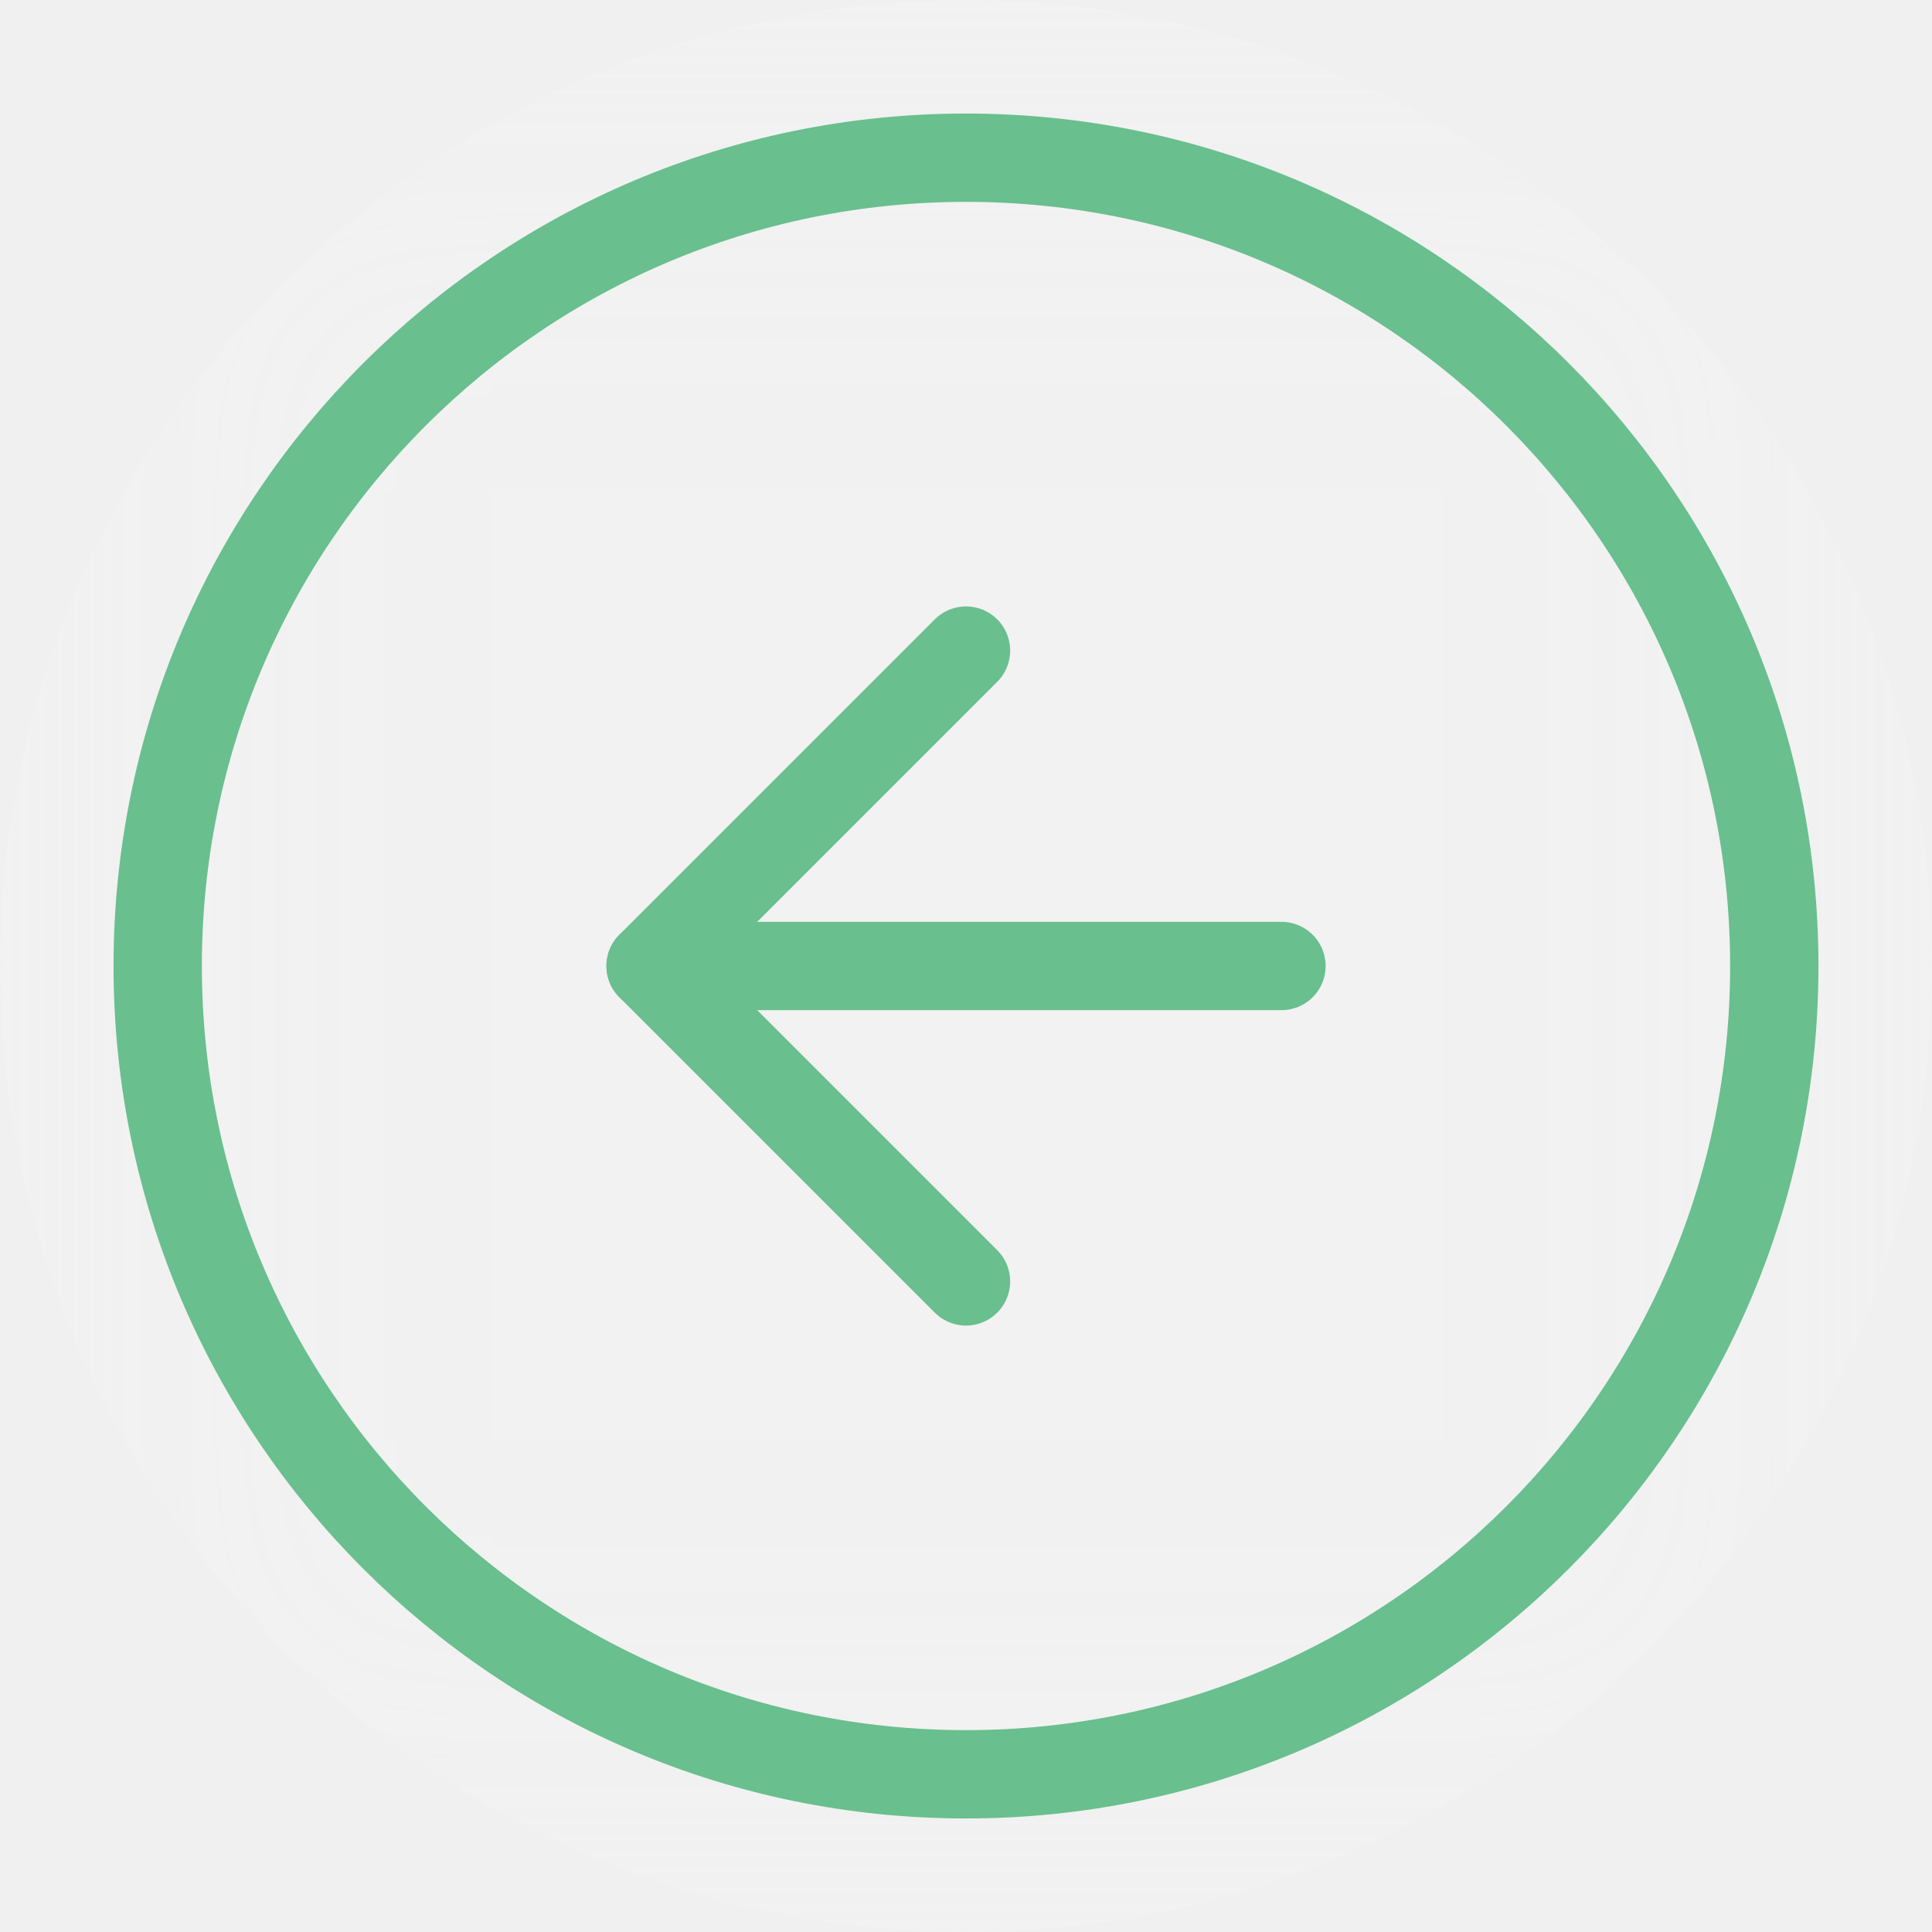
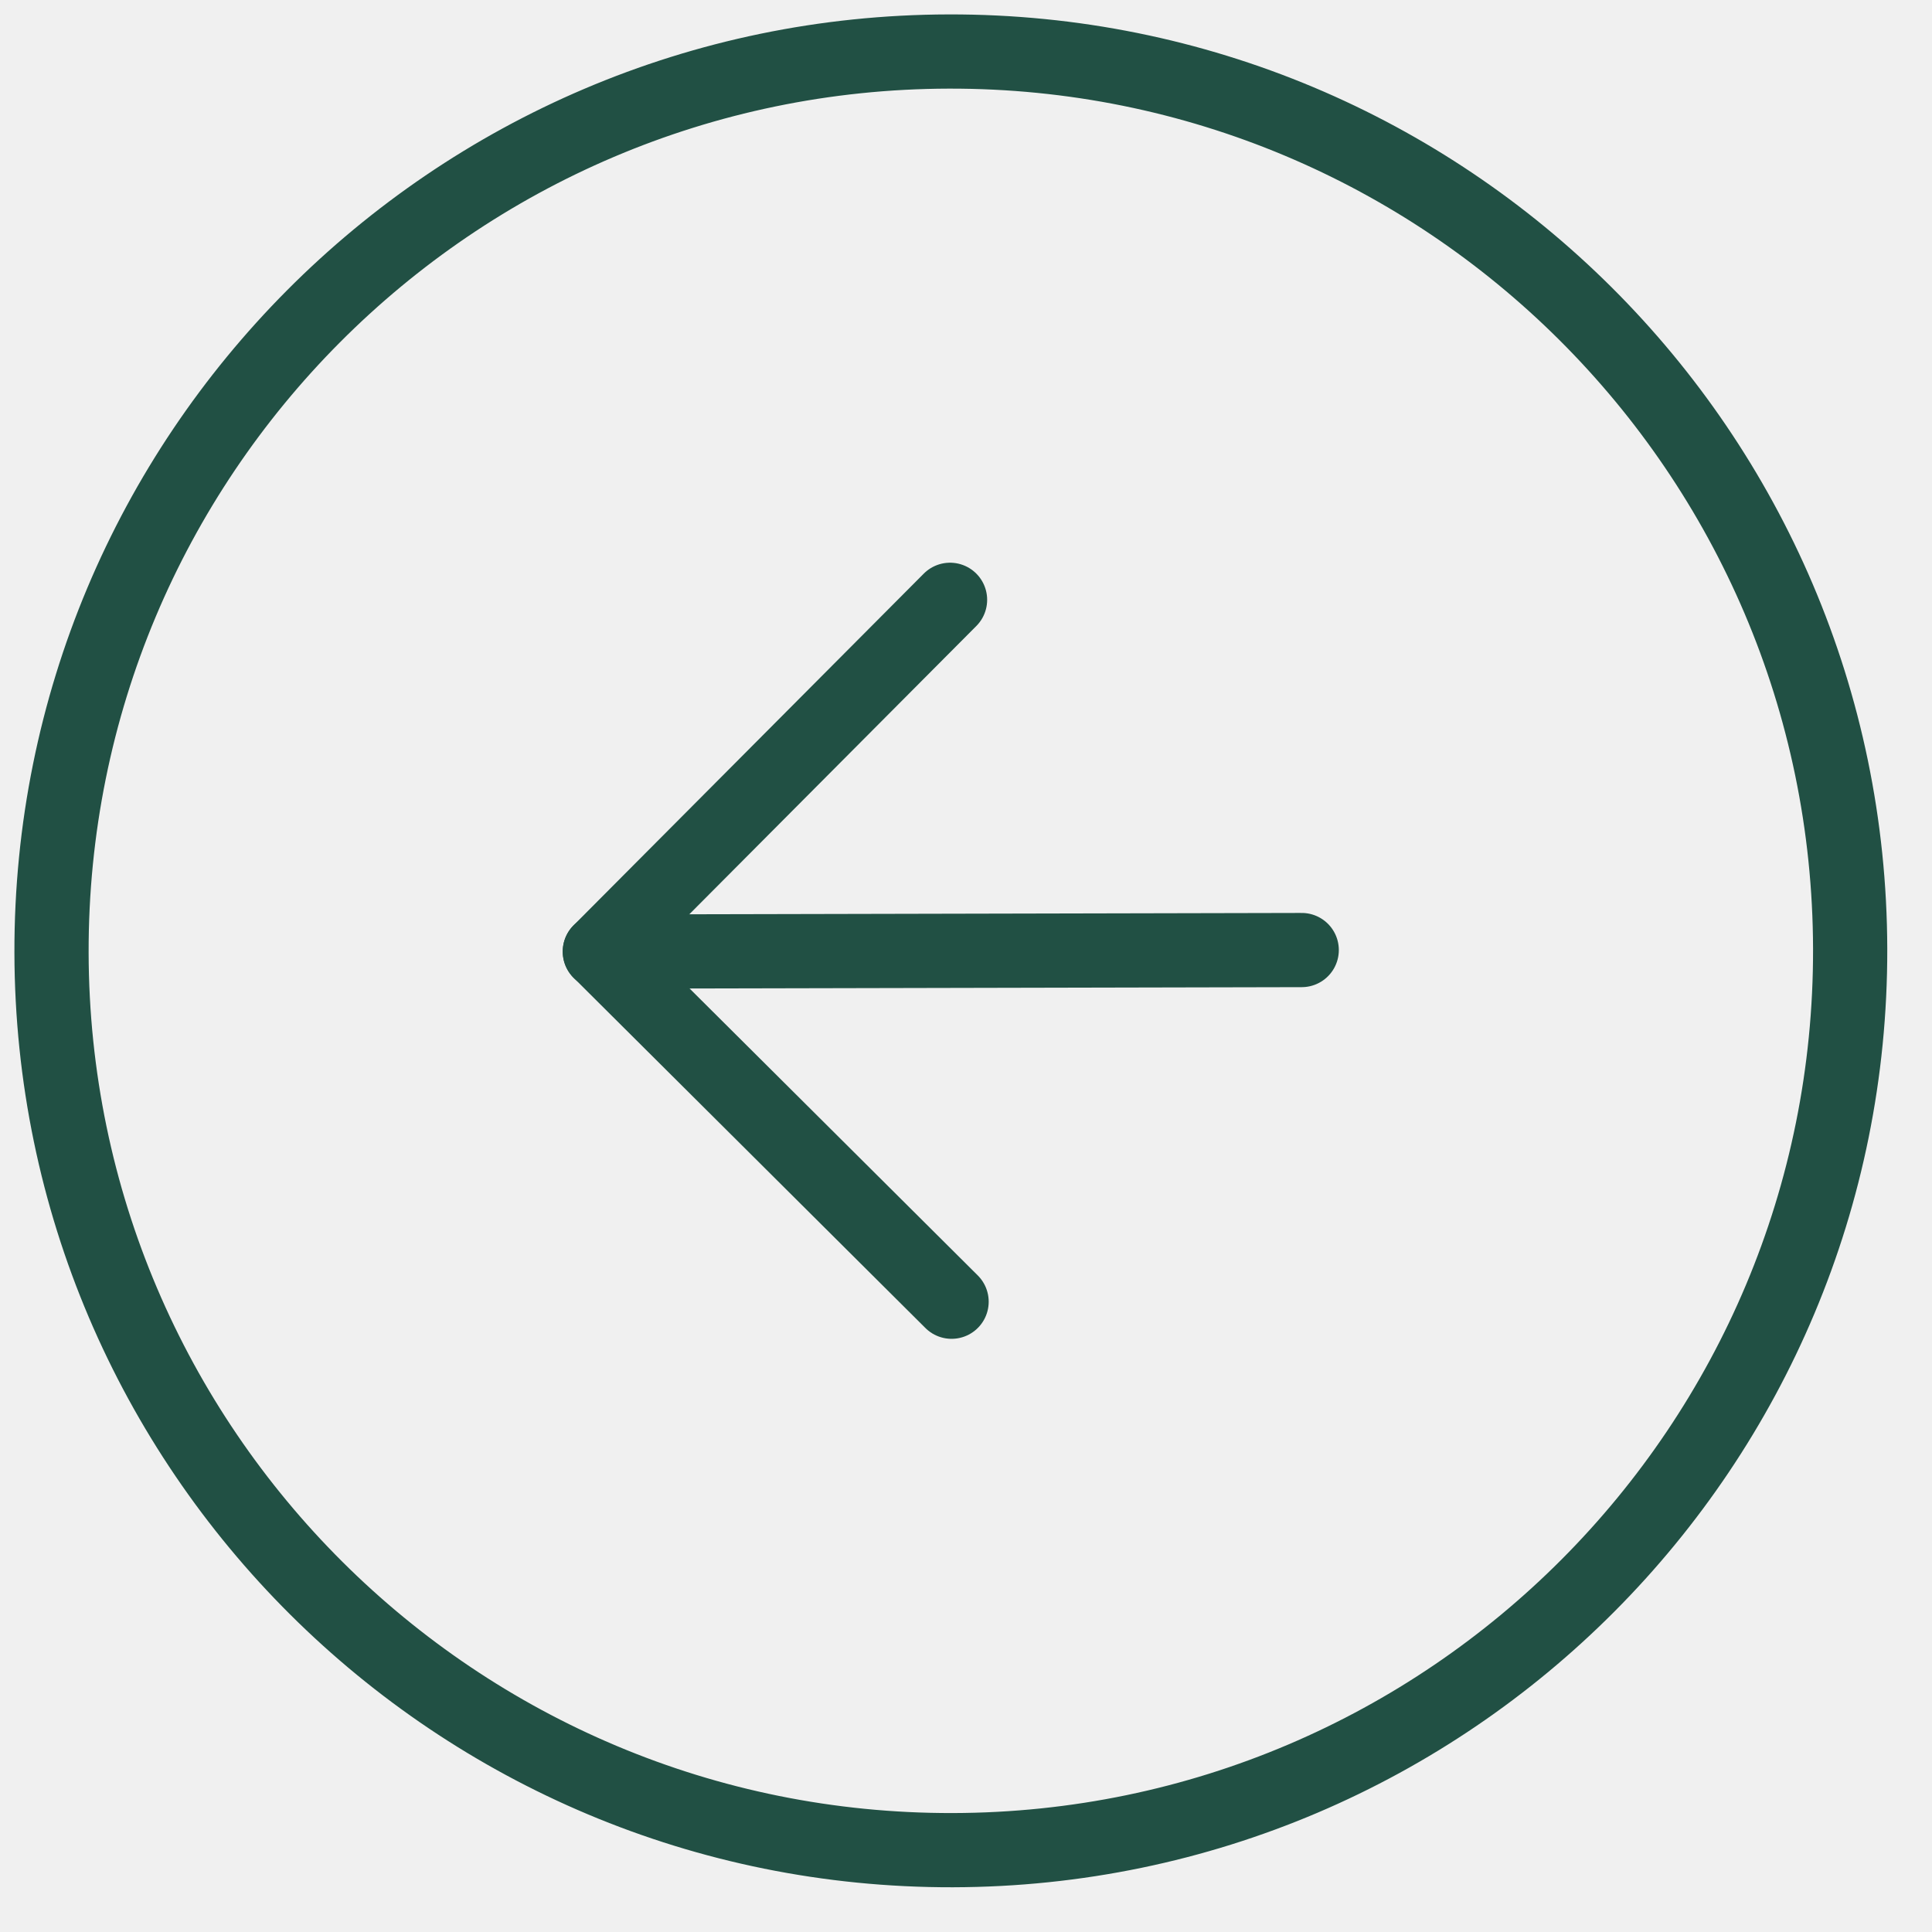
- <svg xmlns="http://www.w3.org/2000/svg" width="35" height="35" viewBox="0 0 35 35" fill="none">
-   <g filter="url(#filter0_b_834_1244)">
-     <circle cx="17.5" cy="17.5" r="17.5" transform="rotate(-180 17.5 17.5)" fill="white" fill-opacity="0.1" />
-   </g>
-   <path d="M2.857 17.5C2.857 25.587 9.413 32.143 17.5 32.143C25.587 32.143 32.143 25.587 32.143 17.5C32.143 9.413 25.587 2.857 17.5 2.857C9.413 2.857 2.857 9.413 2.857 17.5Z" stroke="#69BF8E" stroke-width="1.6" stroke-linecap="round" stroke-linejoin="round" />
-   <path d="M17.5 11.786L11.786 17.5L17.5 23.214" stroke="#69BF8E" stroke-width="1.6" stroke-linecap="round" stroke-linejoin="round" />
-   <path d="M23.215 17.5L11.786 17.5" stroke="#69BF8E" stroke-width="1.6" stroke-linecap="round" stroke-linejoin="round" />
-   <defs>
-     <filter id="filter0_b_834_1244" x="-10.408" y="-10.408" width="55.816" height="55.816" filterUnits="userSpaceOnUse" color-interpolation-filters="sRGB">
-       <feFlood flood-opacity="0" result="BackgroundImageFix" />
-       <feGaussianBlur in="BackgroundImage" stdDeviation="5.204" />
-       <feComposite in2="SourceAlpha" operator="in" result="effect1_backgroundBlur_834_1244" />
-       <feBlend mode="normal" in="SourceGraphic" in2="effect1_backgroundBlur_834_1244" result="shape" />
-     </filter>
-   </defs>
+ <svg xmlns="http://www.w3.org/2000/svg" width="39" height="39" viewBox="0 0 39 39" fill="none">
+   <path d="M1.04 19.233C1.061 29.26 9.207 37.37 19.233 37.348C29.26 37.326 37.37 29.181 37.348 19.154C37.326 9.128 29.181 1.018 19.154 1.04C9.128 1.061 1.018 9.207 1.04 19.233Z" stroke="#215044" stroke-width="1.498" stroke-linecap="round" stroke-linejoin="round" />
+   <path d="M19.178 12.108L12.109 19.208L19.209 26.277" stroke="#215044" stroke-width="1.498" stroke-linecap="round" stroke-linejoin="round" />
+   <path d="M26.277 19.178L12.108 19.209" stroke="#215044" stroke-width="1.498" stroke-linecap="round" stroke-linejoin="round" />
</svg>
